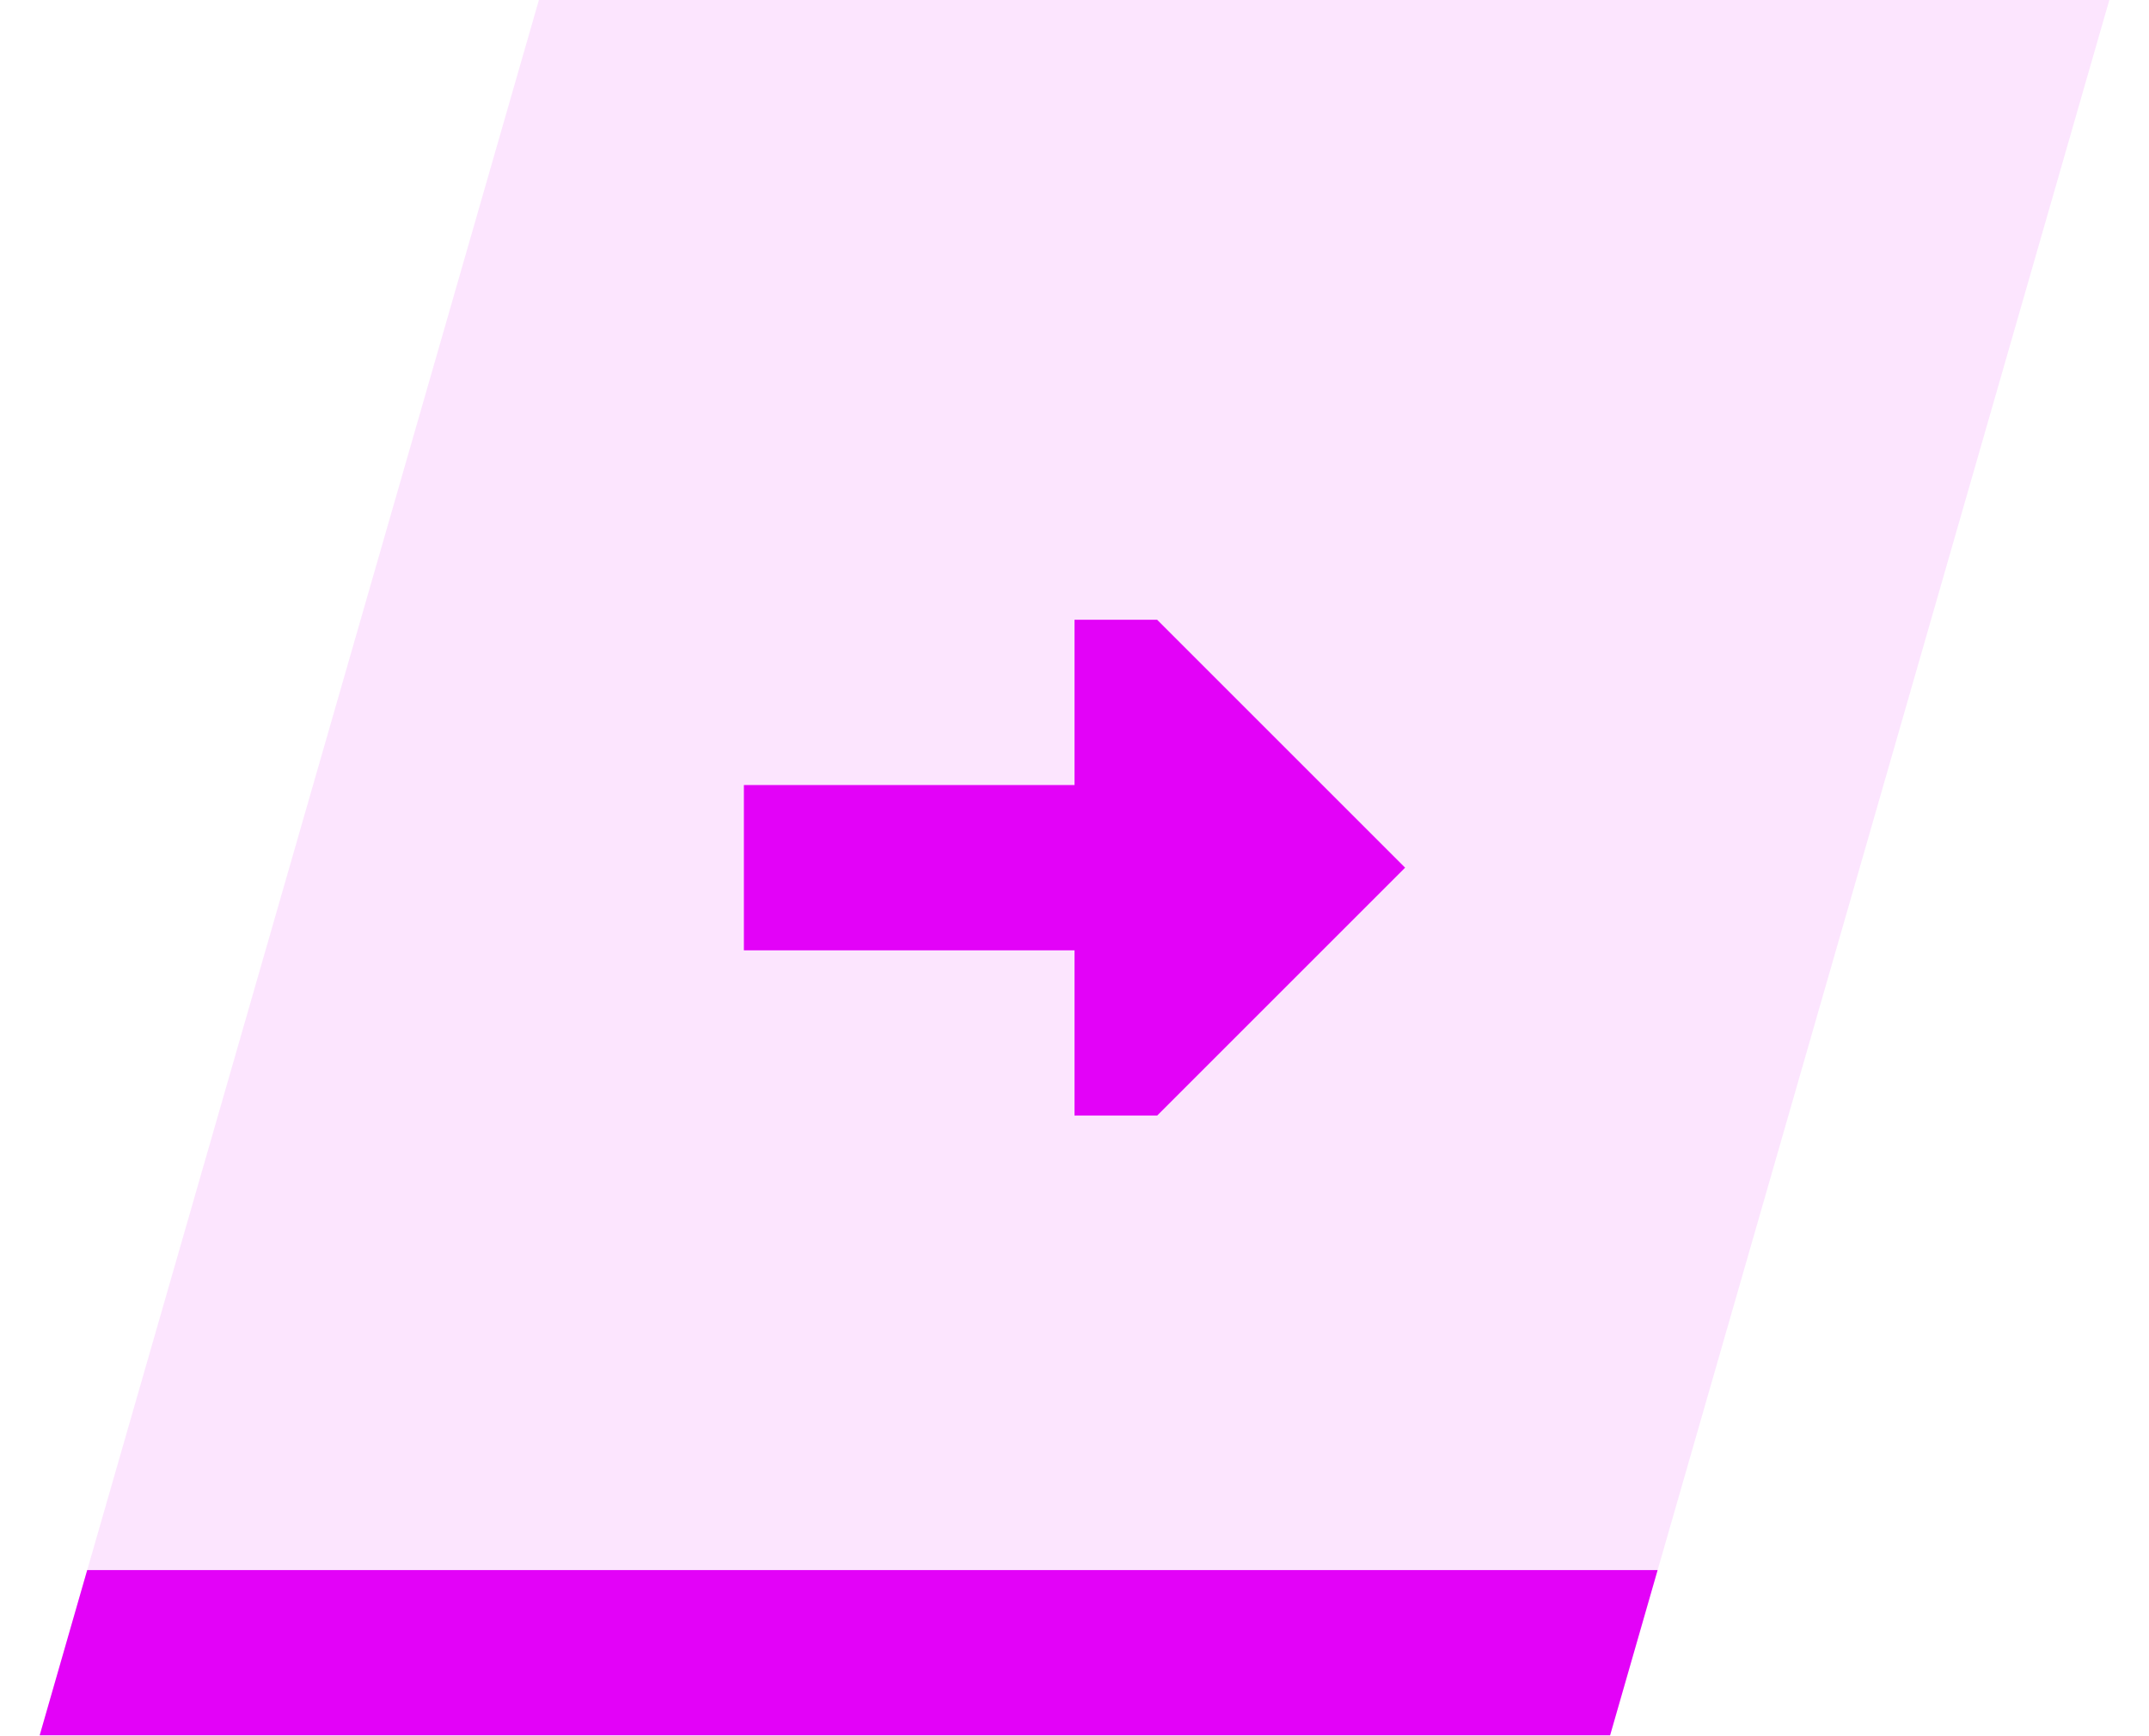
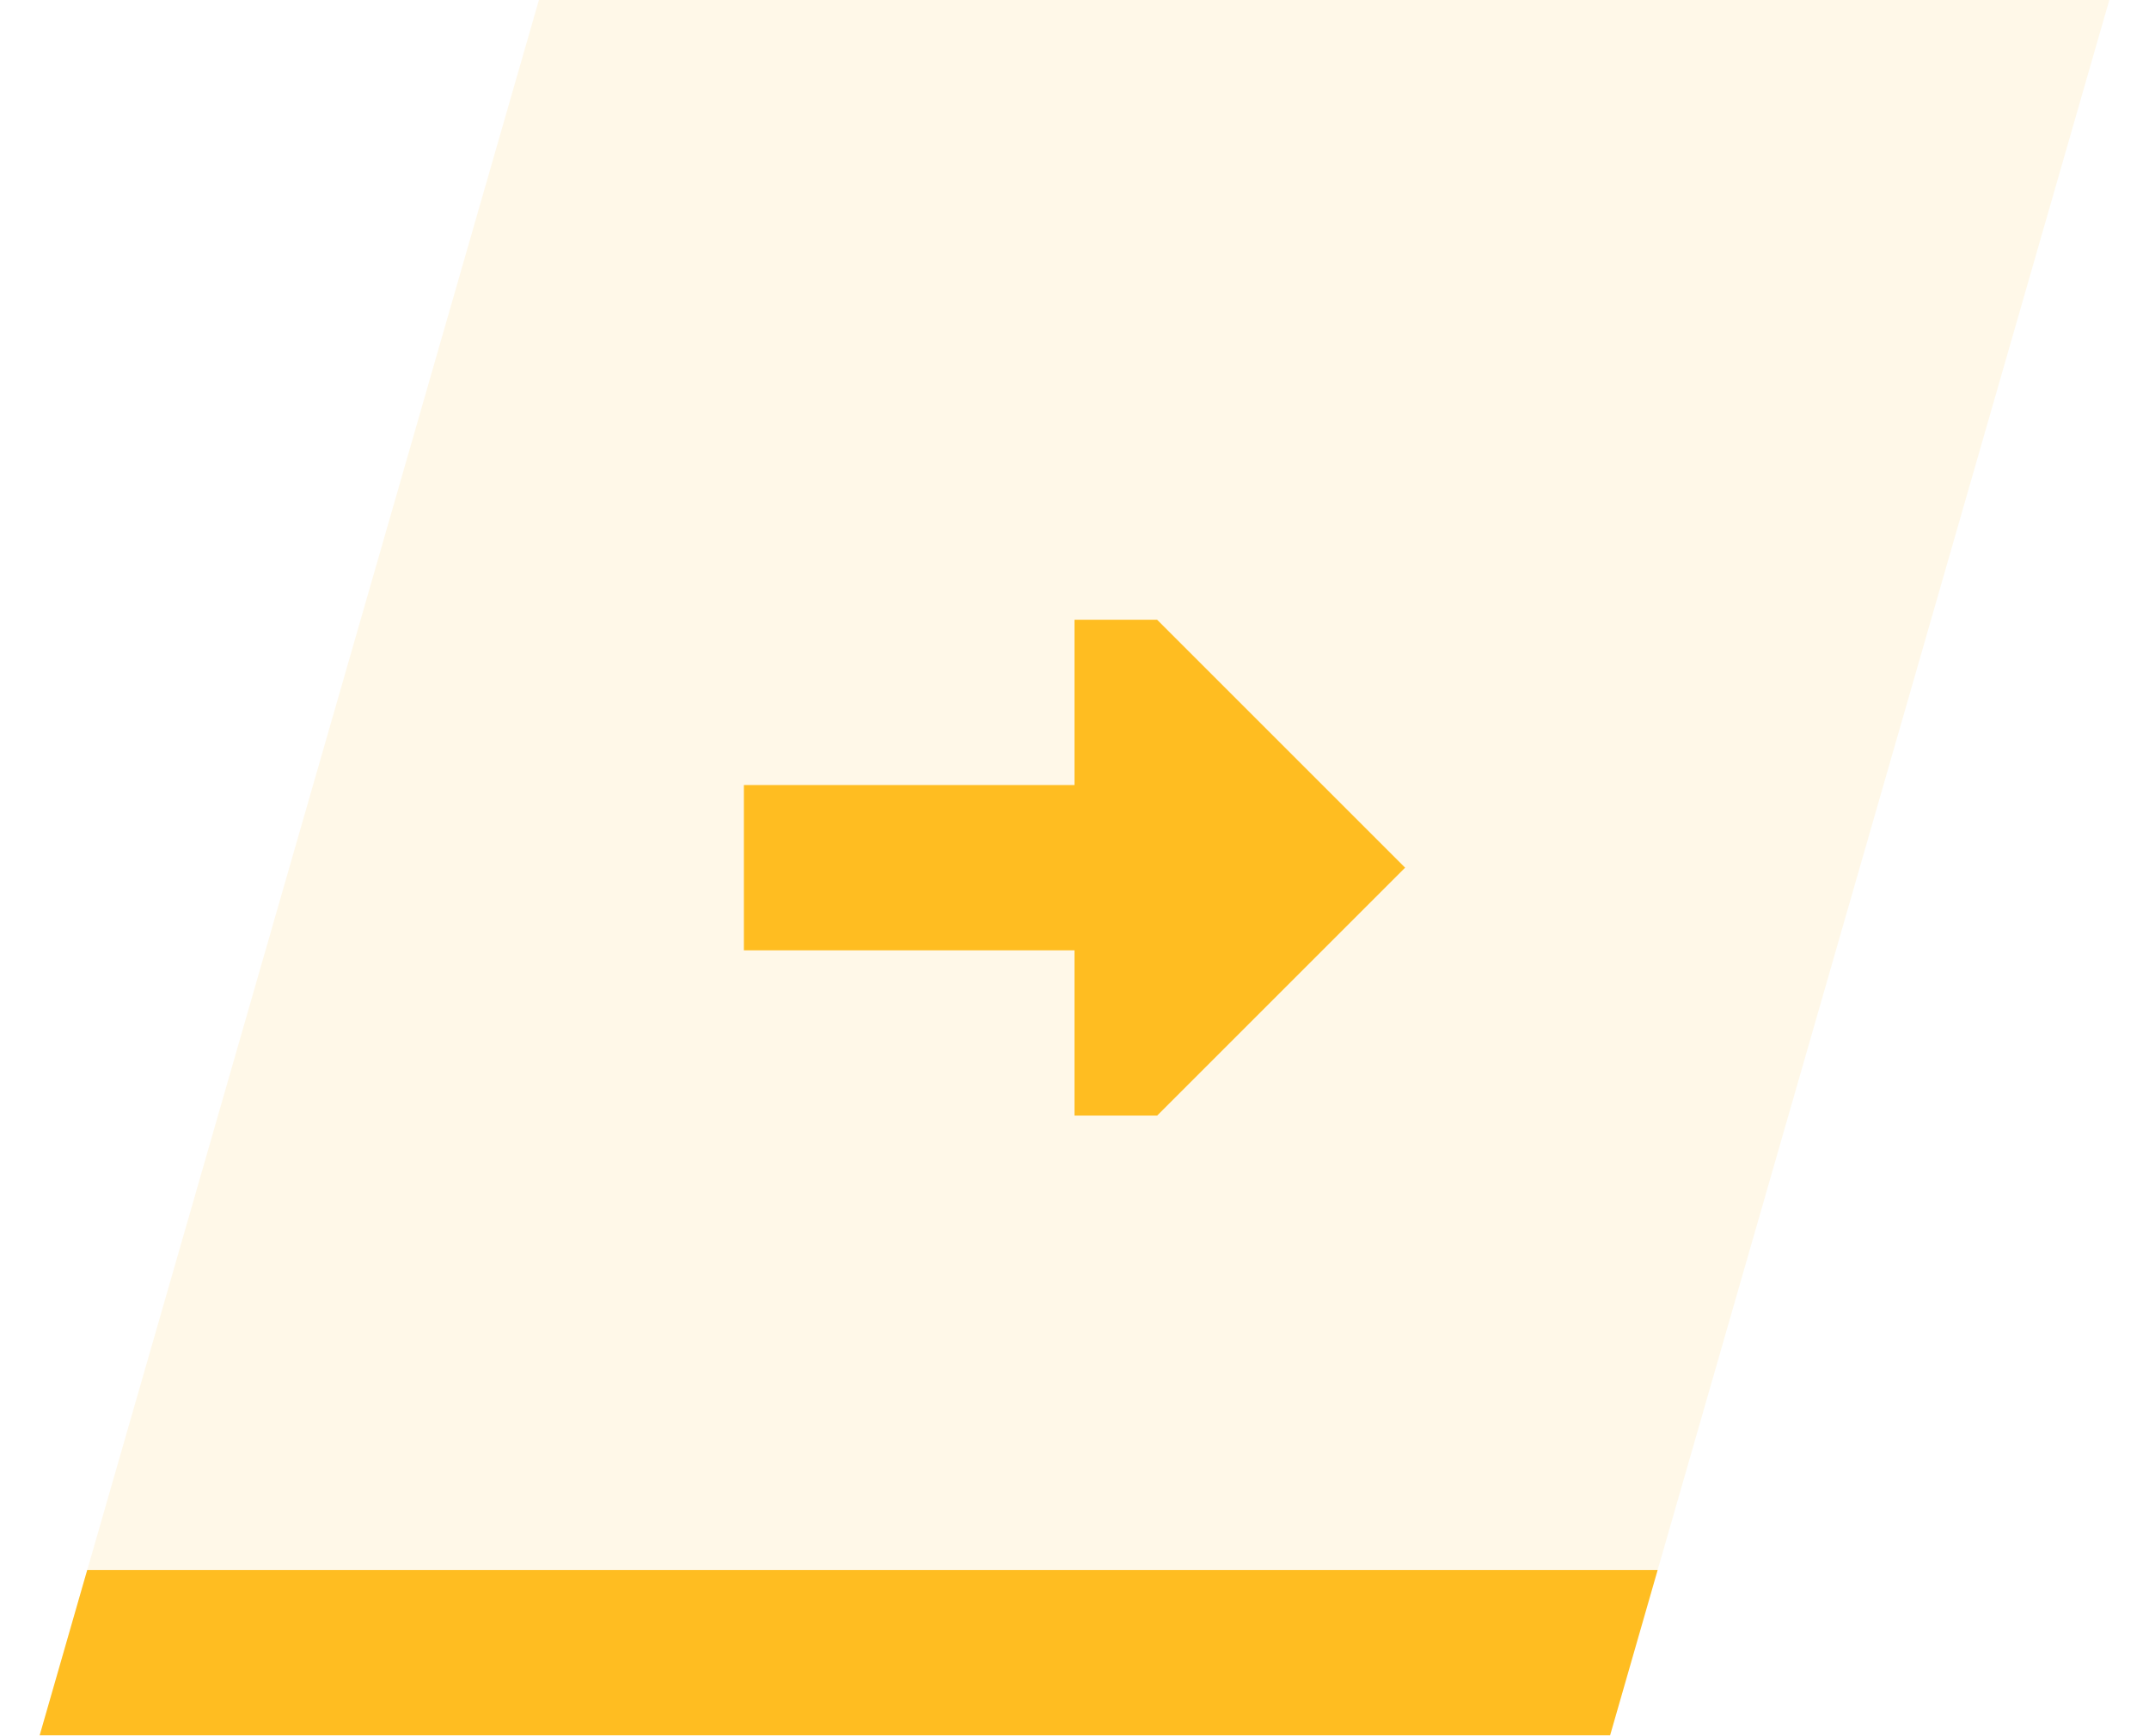
<svg xmlns="http://www.w3.org/2000/svg" width="52px" height="42px" viewBox="0 0 52 42" version="1.1">
  <g id="ZENO@2Prototype-NodeEditor" stroke="none" stroke-width="1" fill="none" fill-rule="evenodd">
-     <g id="SimpleNode" transform="translate(-1427, -72)" fill="#E302F8">
+     <g id="SimpleNode" transform="translate(-1427, -72)" fill="#FFBD21">
      <g id="Group" transform="translate(854, 72)">
        <g id="MUTE_light" transform="translate(573.9599, 0)">
          <polygon id="Rectangle" opacity="0.104" points="12.08 -1.51545443e-14 50.08 -3.20646287e-14 38 42 -1.7334319e-14 42" />
          <path d="M39.15,38 L38,42 L0,42 L1.15,38 L39.15,38 Z" id="Combined-Shape" />
          <polygon id="Path" fill-rule="nonzero" points="25.04 19 25.04 15 27.04 15 33.04 21 27.04 27 25.04 27 25.04 23 17.04 23 17.04 19" />
        </g>
      </g>
    </g>
  </g>
</svg>
